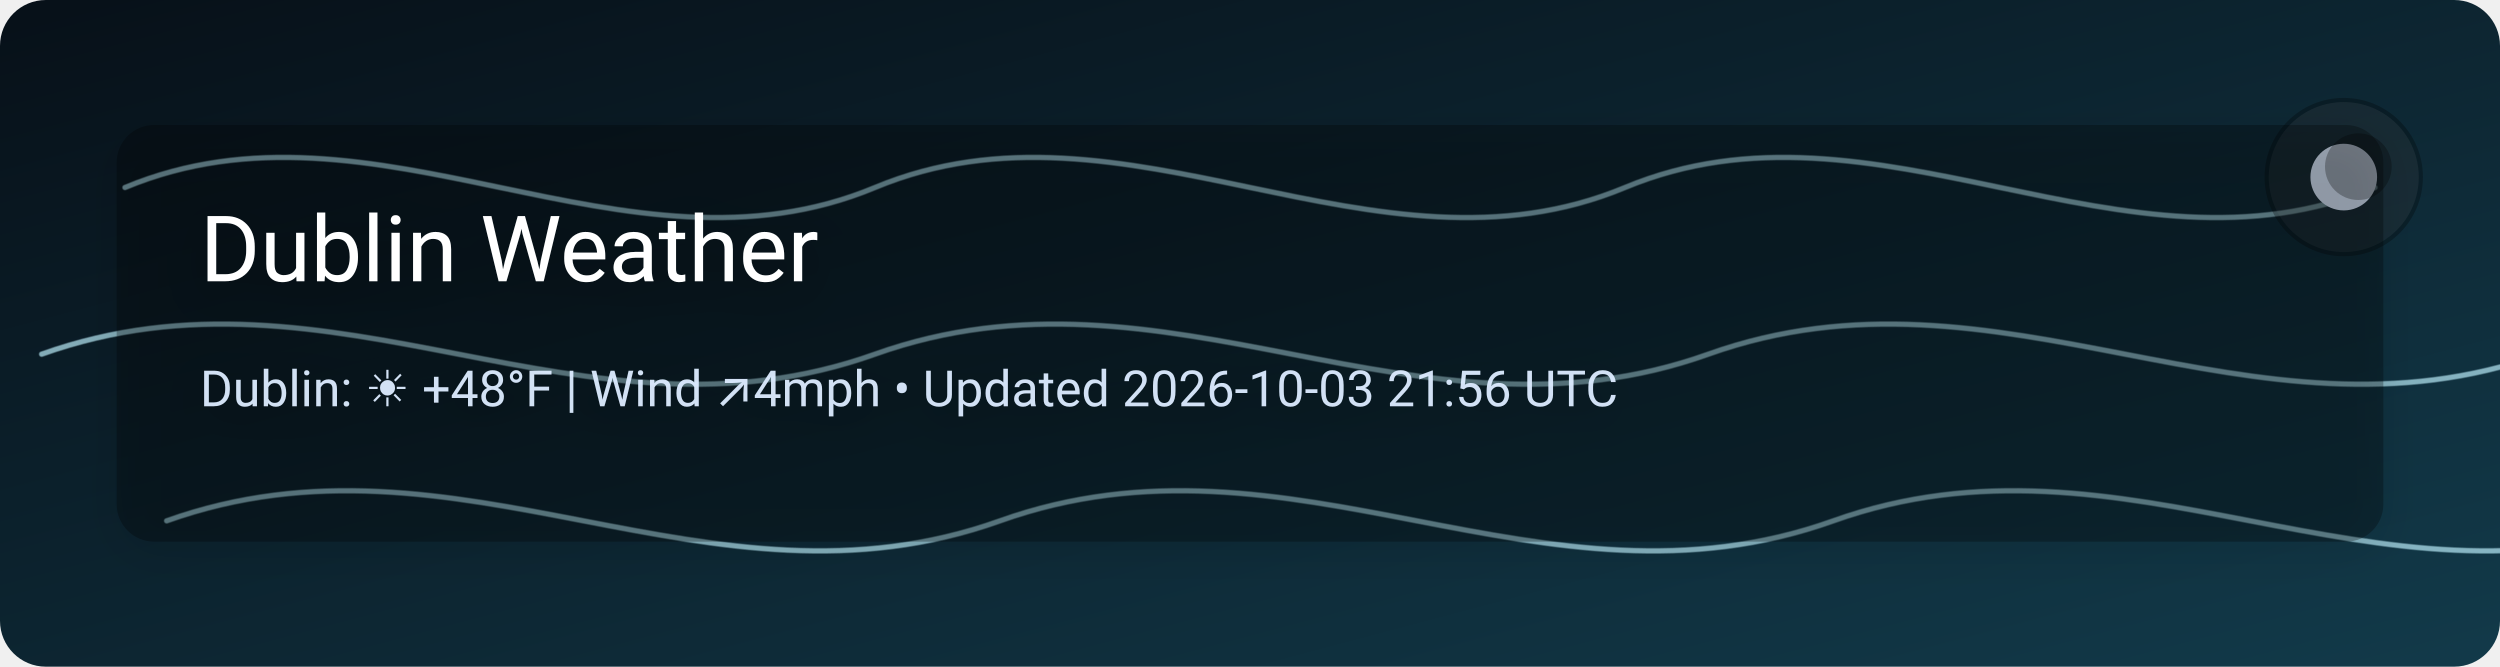
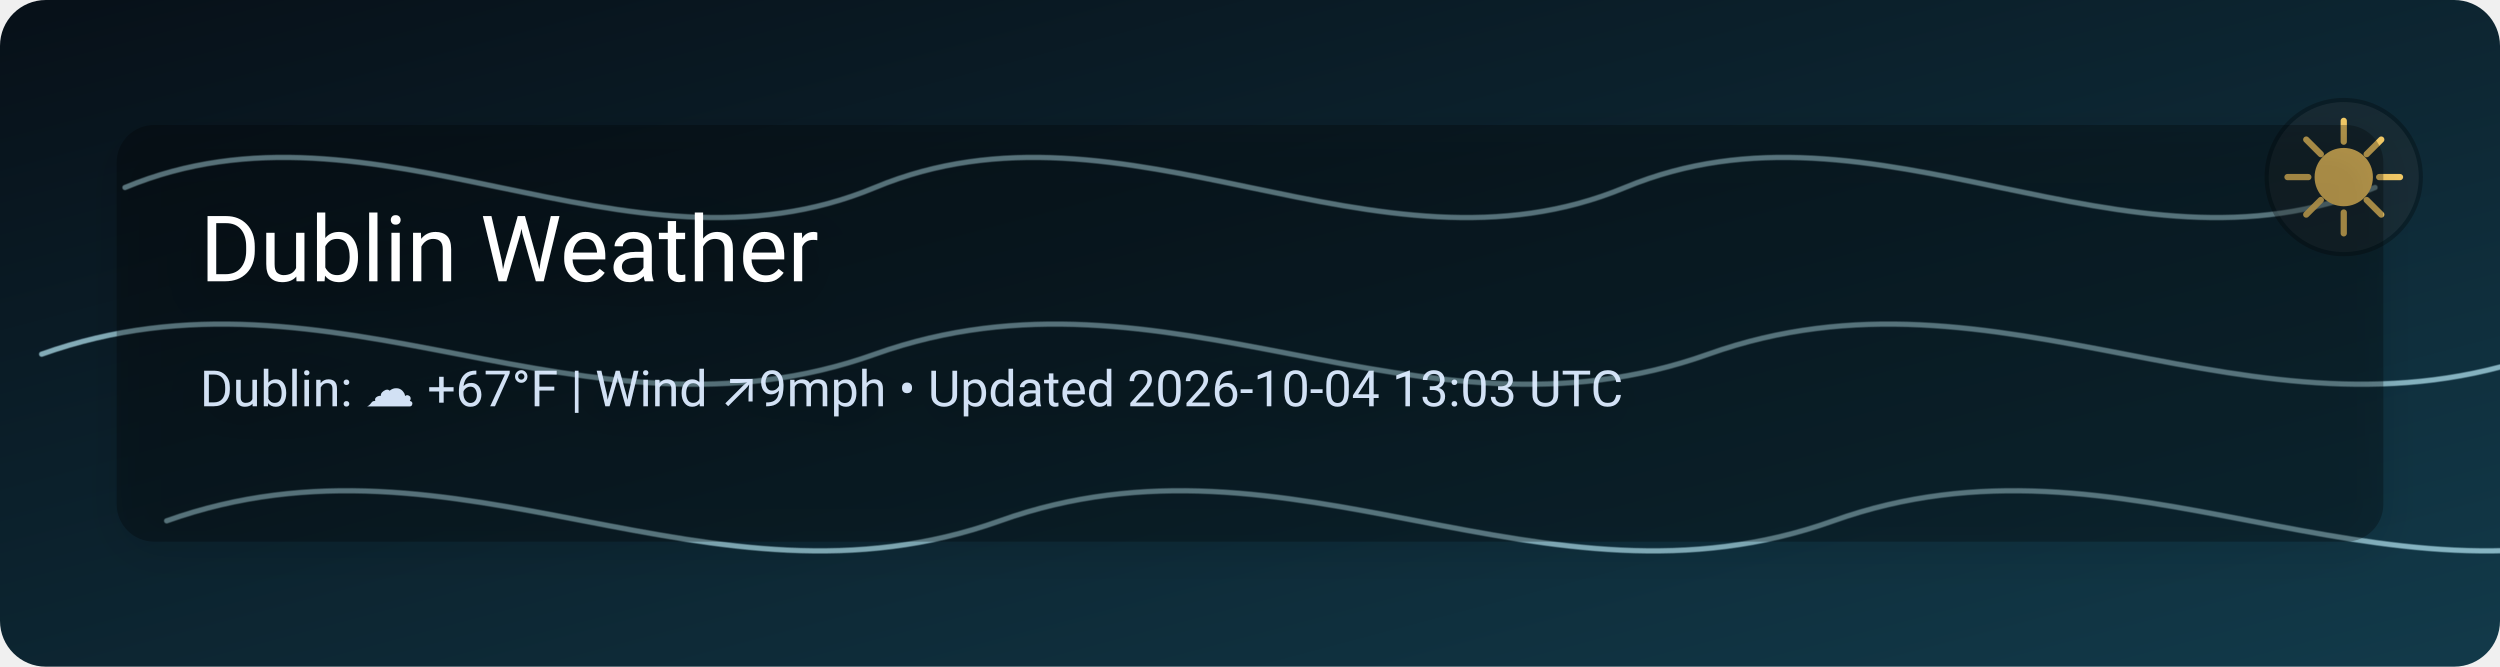
<svg xmlns="http://www.w3.org/2000/svg" width="1200" height="320" viewBox="0 0 1200 320">
  <defs>
    <linearGradient id="g" x1="0" y1="0" x2="1" y2="1">
      <stop offset="0" stop-color="#071018" />
      <stop offset="1" stop-color="#123a4a" />
    </linearGradient>
    <filter id="shadow" x="-20%" y="-20%" width="140%" height="140%">
      <feDropShadow dx="0" dy="6" stdDeviation="10" flood-color="#000" flood-opacity="0.35" />
    </filter>
  </defs>
  <style>
    .title { font: 44px system-ui, -apple-system, Segoe UI, Roboto, Arial; fill: #fff; }
    .sub   { font: 24px system-ui, -apple-system, Segoe UI, Roboto, Arial; fill: #dbeafe; opacity: .95; }
    .card  { fill: rgba(0,0,0,0.28); }

    @keyframes scrollDown { from { transform: translateY(-320px); } to { transform: translateY(0px); } }
    @keyframes scrollRight{ from { transform: translateX(-600px); } to { transform: translateX(0px); } }
    @keyframes scrollLeft { from { transform: translateX(0px); } to { transform: translateX(-600px); } }
    @keyframes driftDiag  { from { transform: translate(-180px,-140px); } to { transform: translate(180px,140px); } }
    @keyframes flash { 0%,90%,100% { opacity: 0; } 91%,93% { opacity: .65; } 94% { opacity: .1; } 95% { opacity: .45; } }

    .layerSlow  { opacity: .22; }
    .layerMed   { opacity: .30; }
    .layerFast  { opacity: .40; }

    .rainSlow { animation: scrollDown 2.6s linear infinite; }
    .rainMed  { animation: scrollDown 1.7s linear infinite; }
    .rainFast { animation: scrollDown 1.1s linear infinite; }

    .windSlow { animation: scrollRight 7.2s linear infinite; }
    .windMed  { animation: scrollRight 4.8s linear infinite; }
    .windFast { animation: scrollRight 3.2s linear infinite; }

    .fogSlow  { animation: scrollLeft 18s ease-in-out infinite; }
    .fogMed   { animation: scrollLeft 12s ease-in-out infinite; }
    .fogFast  { animation: scrollLeft 8s  ease-in-out infinite; }

    .snowSlow { animation: driftDiag 10s linear infinite; }
    .snowMed  { animation: driftDiag 7s  linear infinite; }
    .snowFast { animation: driftDiag 5s  linear infinite; }

    .flash { animation: flash 4.8s infinite; }

    /* Badge subtle float */
    @keyframes bob { 0%,100% { transform: translateY(0px); } 50% { transform: translateY(3px); } }
    .badge { animation: bob 2.8s ease-in-out infinite; }
  </style>
  <rect width="1200" height="320" rx="22" fill="url(#g)" />
  <g class="layerSlow windSlow" fill="none" stroke="#bff3ff" stroke-width="3" stroke-linecap="round">
    <path d="M 60 90 C 180 40, 300 140, 420 90 S 660 140, 780 90 S 1020 140, 1140 90" />
    <path d="M 20 170 C 160 120, 280 220, 420 170 S 680 220, 820 170 S 1080 220, 1220 170" />
    <path d="M 80 250 C 220 200, 340 300, 480 250 S 740 300, 880 250 S 1140 300, 1280 250" />
  </g>
  <g class="layerMed windMed" fill="none" stroke="#bff3ff" stroke-width="2.5" stroke-linecap="round">
    <path d="M 60 90 C 180 40, 300 140, 420 90 S 660 140, 780 90 S 1020 140, 1140 90" />
    <path d="M 20 170 C 160 120, 280 220, 420 170 S 680 220, 820 170 S 1080 220, 1220 170" />
    <path d="M 80 250 C 220 200, 340 300, 480 250 S 740 300, 880 250 S 1140 300, 1280 250" />
  </g>
  <g class="layerFast windFast" fill="none" stroke="#bff3ff" stroke-width="2" stroke-linecap="round">
    <path d="M 60 90 C 180 40, 300 140, 420 90 S 660 140, 780 90 S 1020 140, 1140 90" />
    <path d="M 20 170 C 160 120, 280 220, 420 170 S 680 220, 820 170 S 1080 220, 1220 170" />
    <path d="M 80 250 C 220 200, 340 300, 480 250 S 740 300, 880 250 S 1140 300, 1280 250" />
  </g>
  <g class="badge">
    <circle cx="1125" cy="85" r="38" fill="rgba(0,0,0,0.28)" />
    <circle cx="1125" cy="85" r="36" fill="rgba(255,255,255,0.06)" />
  </g>
  <g class="badge">
-     <circle cx="1125" cy="85" r="16" fill="#dbeafe" />
-     <circle cx="1132" cy="80" r="16" fill="rgba(0,0,0,0.28)" />
+     <circle cx="1125" cy="85" r="14" fill="#ffd36a" />
+     <g stroke="#ffd36a" stroke-width="3" stroke-linecap="round" opacity="0.95">
+       <line x1="1125" y1="58" x2="1125" y2="68" />
+       <line x1="1125" y1="102" x2="1125" y2="112" />
+       <line x1="1098" y1="85" x2="1108" y2="85" />
+       <line x1="1142" y1="85" x2="1152" y2="85" />
+       <line x1="1107" y1="67" x2="1114" y2="74" />
+       <line x1="1136" y1="96" x2="1143" y2="103" />
+       <line x1="1136" y1="74" x2="1143" y2="67" />
+       <line x1="1107" y1="103" x2="1114" y2="96" />
+     </g>
  </g>
  <g filter="url(#shadow)">
    <rect x="56" y="60" width="1088" height="200" rx="18" class="card" />
    <text x="96" y="135" class="title">Dublin Weather</text>
-     <text x="96" y="195" class="sub">Dublin: ☀️  +48°F | Wind ↗4mph • Updated 2026-10-03 21:56 UTC</text>
+     <text x="96" y="195" class="sub">Dublin: ☁️  +67°F | Wind ↗9mph • Updated 2026-10-04 13:03 UTC</text>
  </g>
</svg>
